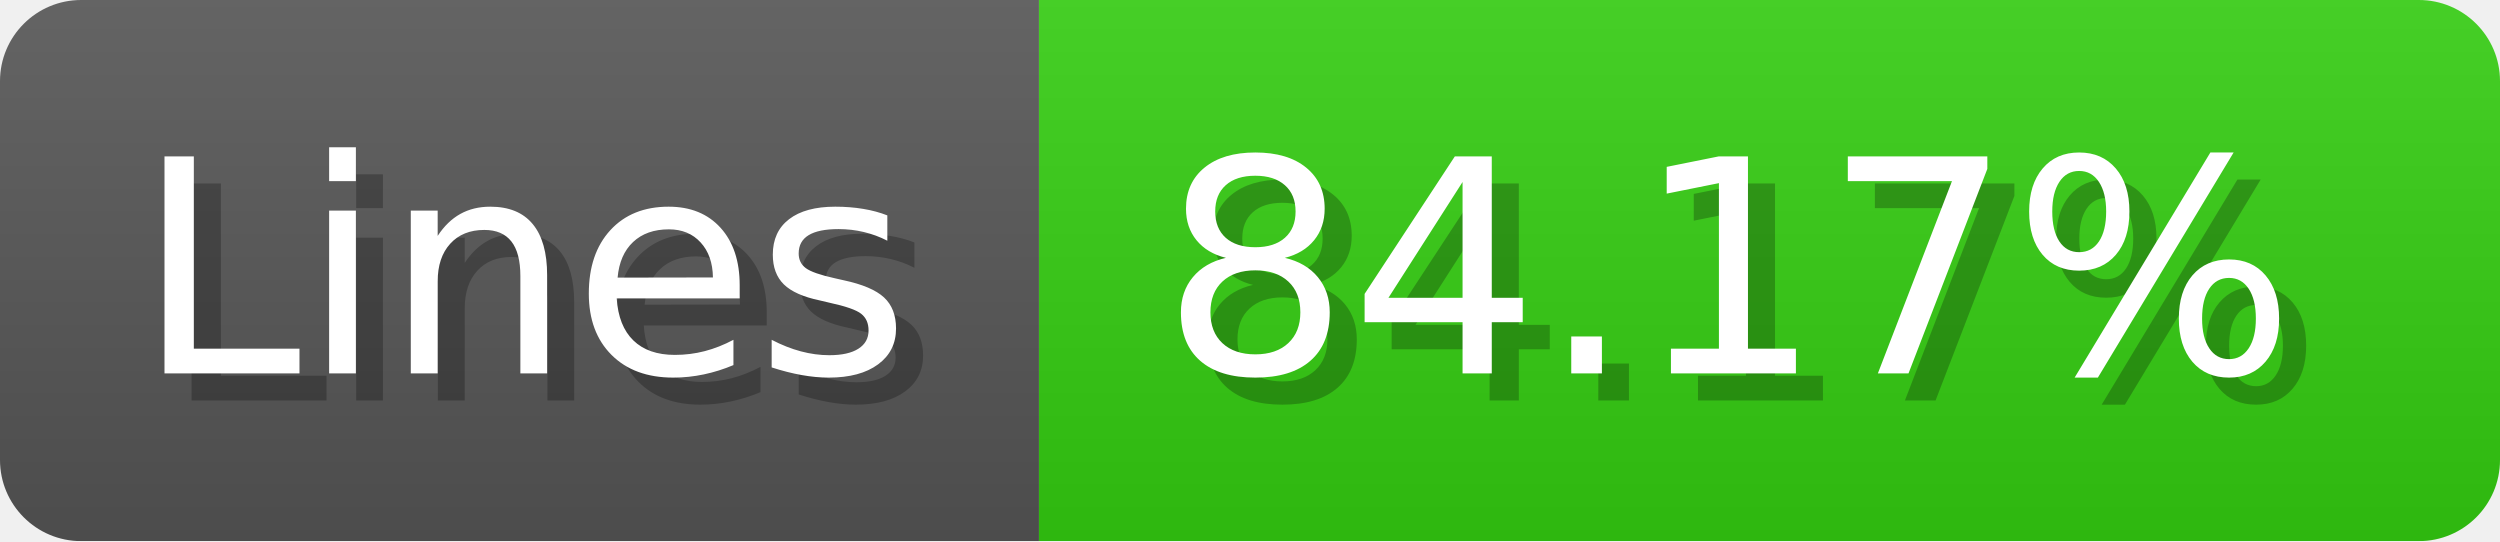
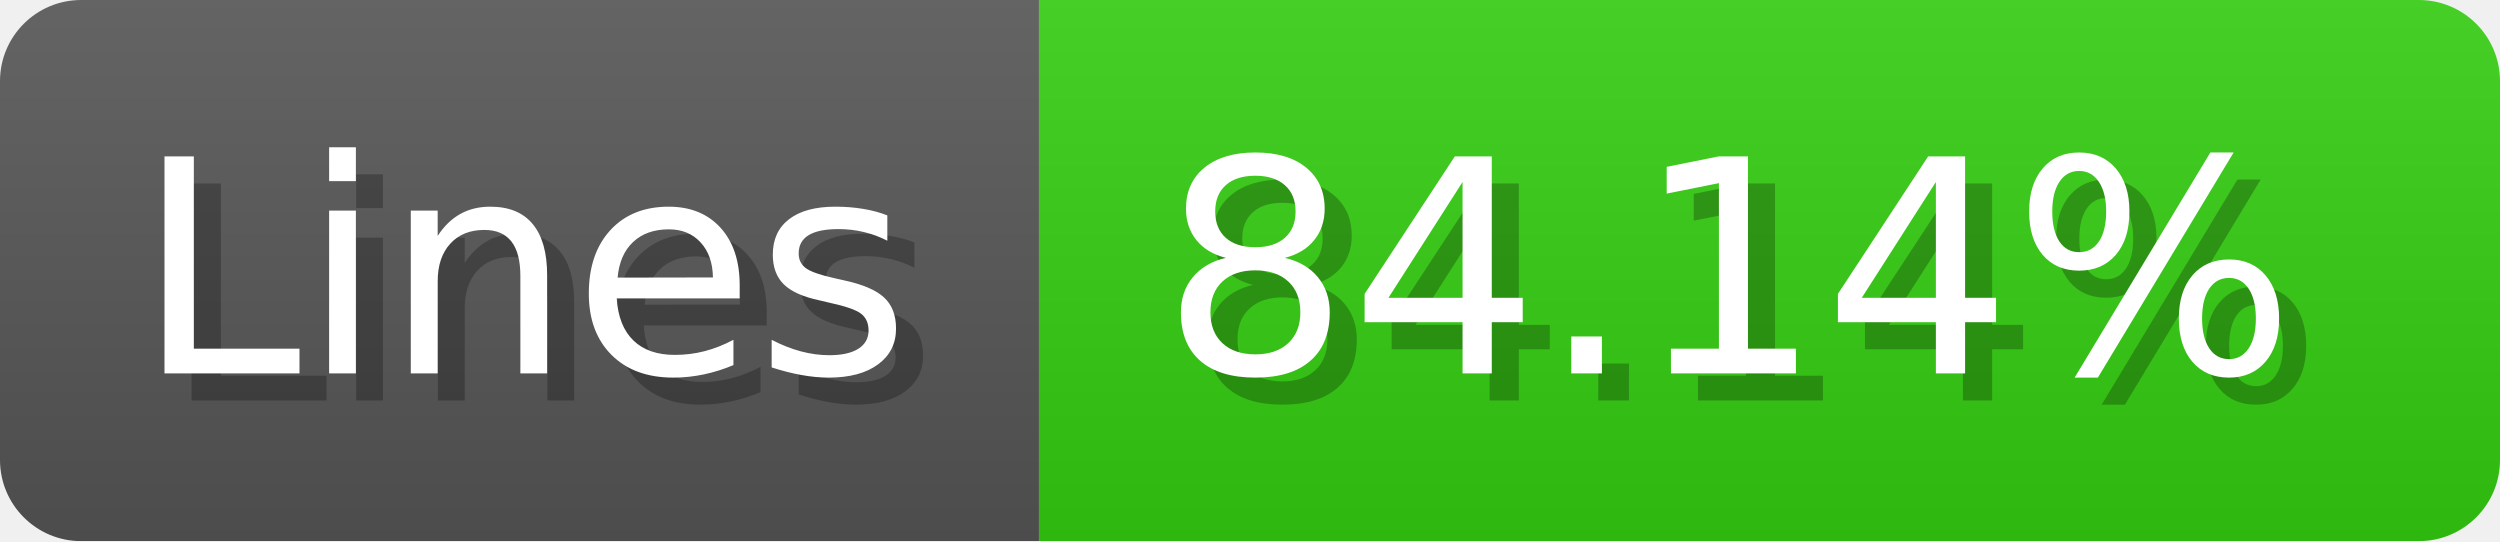
- <svg xmlns="http://www.w3.org/2000/svg" width="92.4" height="20" viewBox="0 0 924 200" role="img" aria-label="Lines: 84.17%">
+ <svg xmlns="http://www.w3.org/2000/svg" width="92.4" height="20" viewBox="0 0 924 200" role="img" aria-label="Lines: 84.14%">
  <linearGradient id="a" x2="0" y2="100%">
    <stop offset="0" stop-opacity=".1" stop-color="#EEE" />
    <stop offset="1" stop-opacity=".1" />
  </linearGradient>
  <mask id="m">
    <rect width="924" height="200" rx="30" fill="#FFF" />
  </mask>
  <g mask="url(#m)">
    <rect width="384" height="200" fill="#555" />
    <rect width="540" height="200" fill="#3C1" x="384" />
    <rect width="924" height="200" fill="url(#a)" />
  </g>
  <g aria-hidden="true" fill="#fff" text-anchor="start" font-family="Verdana,DejaVu Sans,sans-serif" font-size="110">
    <text x="60" y="148" textLength="284" fill="#000" opacity="0.25">Lines</text>
    <text x="50" y="138" textLength="284">Lines</text>
-     <text x="439" y="148" textLength="440" fill="#000" opacity="0.25">84.17%</text>
-     <text x="429" y="138" textLength="440">84.17%</text>
+     <text x="439" y="148" textLength="440" fill="#000" opacity="0.25">84.14%</text>
+     <text x="429" y="138" textLength="440">84.14%</text>
  </g>
</svg>
